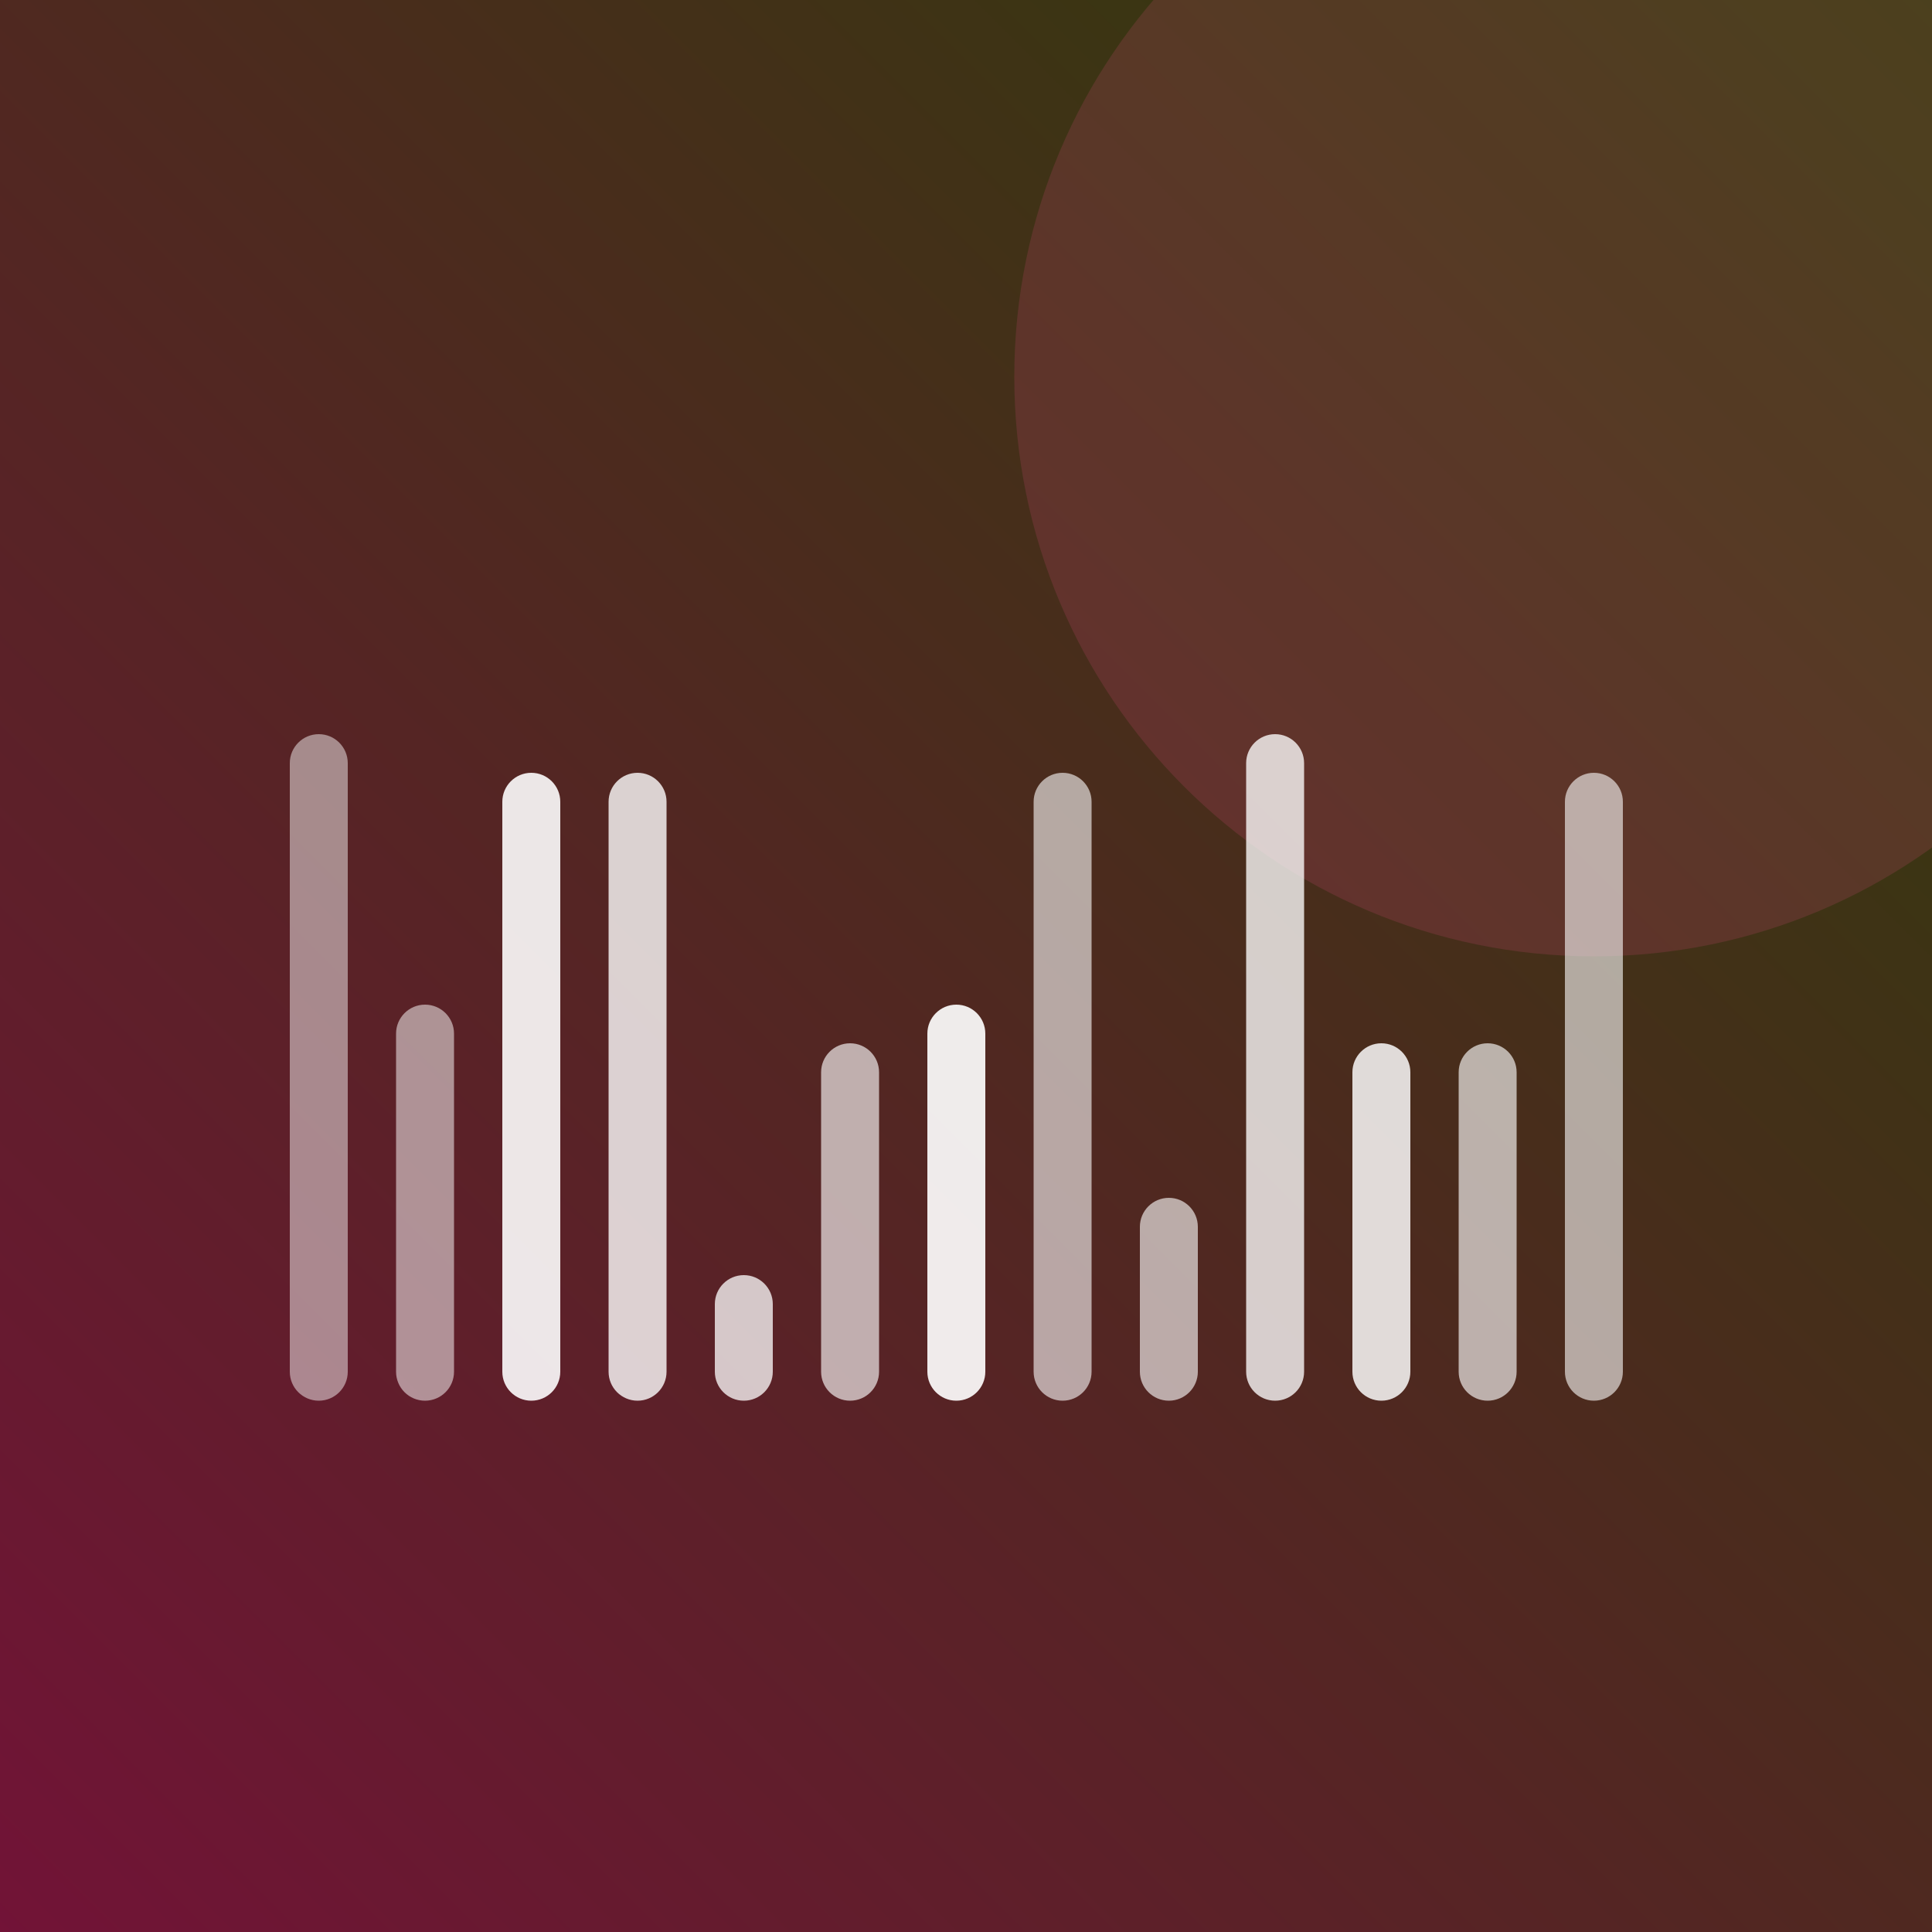
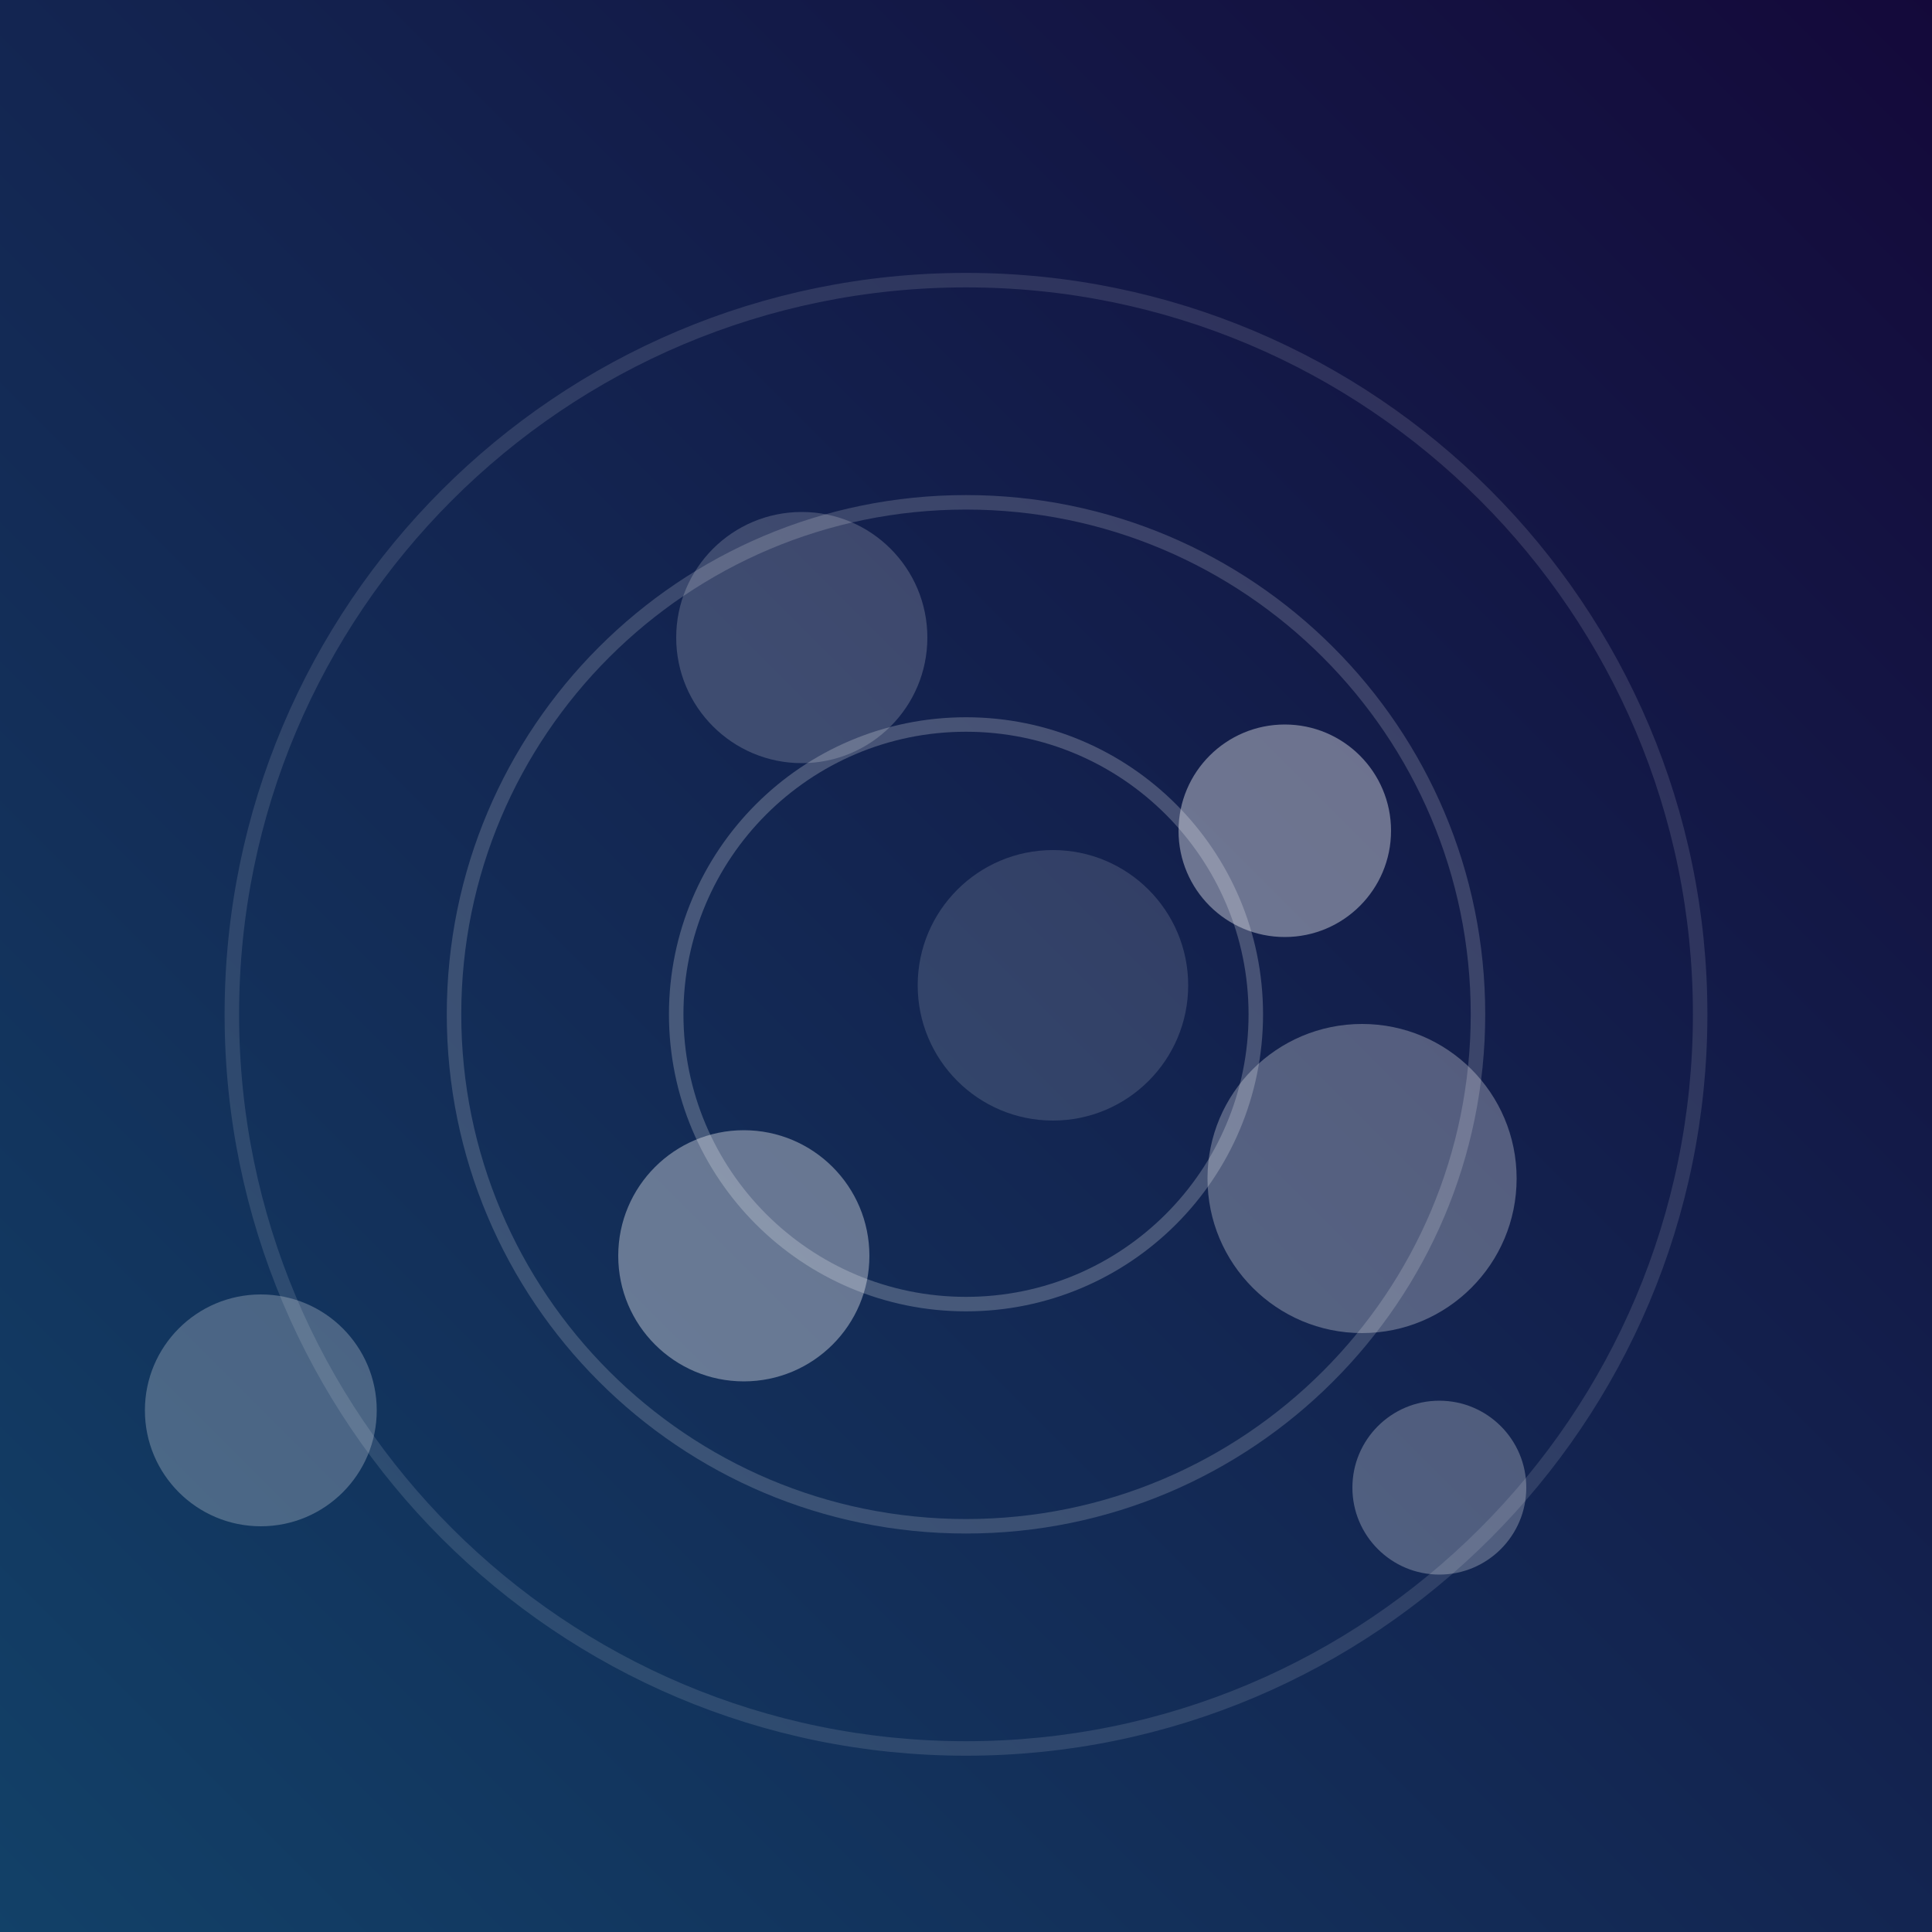
<svg xmlns="http://www.w3.org/2000/svg" width="400" height="400" viewBox="0 0 400 400">
  <defs>
-     <linearGradient id="g4463" x1="0" y1="1" x2="1" y2="0">
-       <stop offset="0" stop-color="hsl(337 72% 26%)" />
-       <stop offset="1" stop-color="hsl(81 75% 14%)" />
+     <linearGradient id="g2946" x1="0" y1="1" x2="1" y2="0">
+       <stop offset="0" stop-color="hsl(207 70% 24%)" />
+       <stop offset="1" stop-color="hsl(254 74% 13%)" />
    </linearGradient>
  </defs>
-   <rect width="400" height="400" fill="url(#g4463)" />
-   <circle cx="330" cy="78" r="120" fill="hsl(337 85% 62%)" opacity="0.16" />
-   <rect x="60" y="152" width="12" height="138" rx="6" fill="#fff" fill-opacity="0.47" />
-   <rect x="82" y="208" width="12" height="82" rx="6" fill="#fff" fill-opacity="0.51" />
-   <rect x="104" y="160" width="12" height="130" rx="6" fill="#fff" fill-opacity="0.89" />
-   <rect x="126" y="160" width="12" height="130" rx="6" fill="#fff" fill-opacity="0.79" />
-   <rect x="148" y="264" width="12" height="26" rx="6" fill="#fff" fill-opacity="0.75" />
-   <rect x="170" y="216" width="12" height="74" rx="6" fill="#fff" fill-opacity="0.63" />
-   <rect x="192" y="208" width="12" height="82" rx="6" fill="#fff" fill-opacity="0.91" />
-   <rect x="214" y="160" width="12" height="130" rx="6" fill="#fff" fill-opacity="0.59" />
-   <rect x="236" y="248" width="12" height="42" rx="6" fill="#fff" fill-opacity="0.61" />
-   <rect x="258" y="152" width="12" height="138" rx="6" fill="#fff" fill-opacity="0.77" />
-   <rect x="280" y="216" width="12" height="74" rx="6" fill="#fff" fill-opacity="0.83" />
-   <rect x="302" y="216" width="12" height="74" rx="6" fill="#fff" fill-opacity="0.63" />
-   <rect x="324" y="160" width="12" height="130" rx="6" fill="#fff" fill-opacity="0.59" />
+   <rect width="400" height="400" fill="url(#g2946)" />
+   <circle cx="166" cy="132" r="26" fill="#fff" fill-opacity="0.18" />
+   <circle cx="298" cy="308" r="18" fill="#fff" fill-opacity="0.26" />
+   <circle cx="282" cy="244" r="32" fill="#fff" fill-opacity="0.28" />
+   <circle cx="54" cy="292" r="24" fill="#fff" fill-opacity="0.24" />
+   <circle cx="218" cy="204" r="28" fill="#fff" fill-opacity="0.14" />
+   <circle cx="154" cy="260" r="26" fill="#fff" fill-opacity="0.36" />
+   <circle cx="266" cy="172" r="22" fill="#fff" fill-opacity="0.38" />
+   <circle cx="200" cy="210" r="60" fill="none" stroke="#fff" stroke-opacity="0.22" stroke-width="3" />
+   <circle cx="200" cy="210" r="106" fill="none" stroke="#fff" stroke-opacity="0.17" stroke-width="3" />
+   <circle cx="200" cy="210" r="152" fill="none" stroke="#fff" stroke-opacity="0.12" stroke-width="3" />
</svg>
